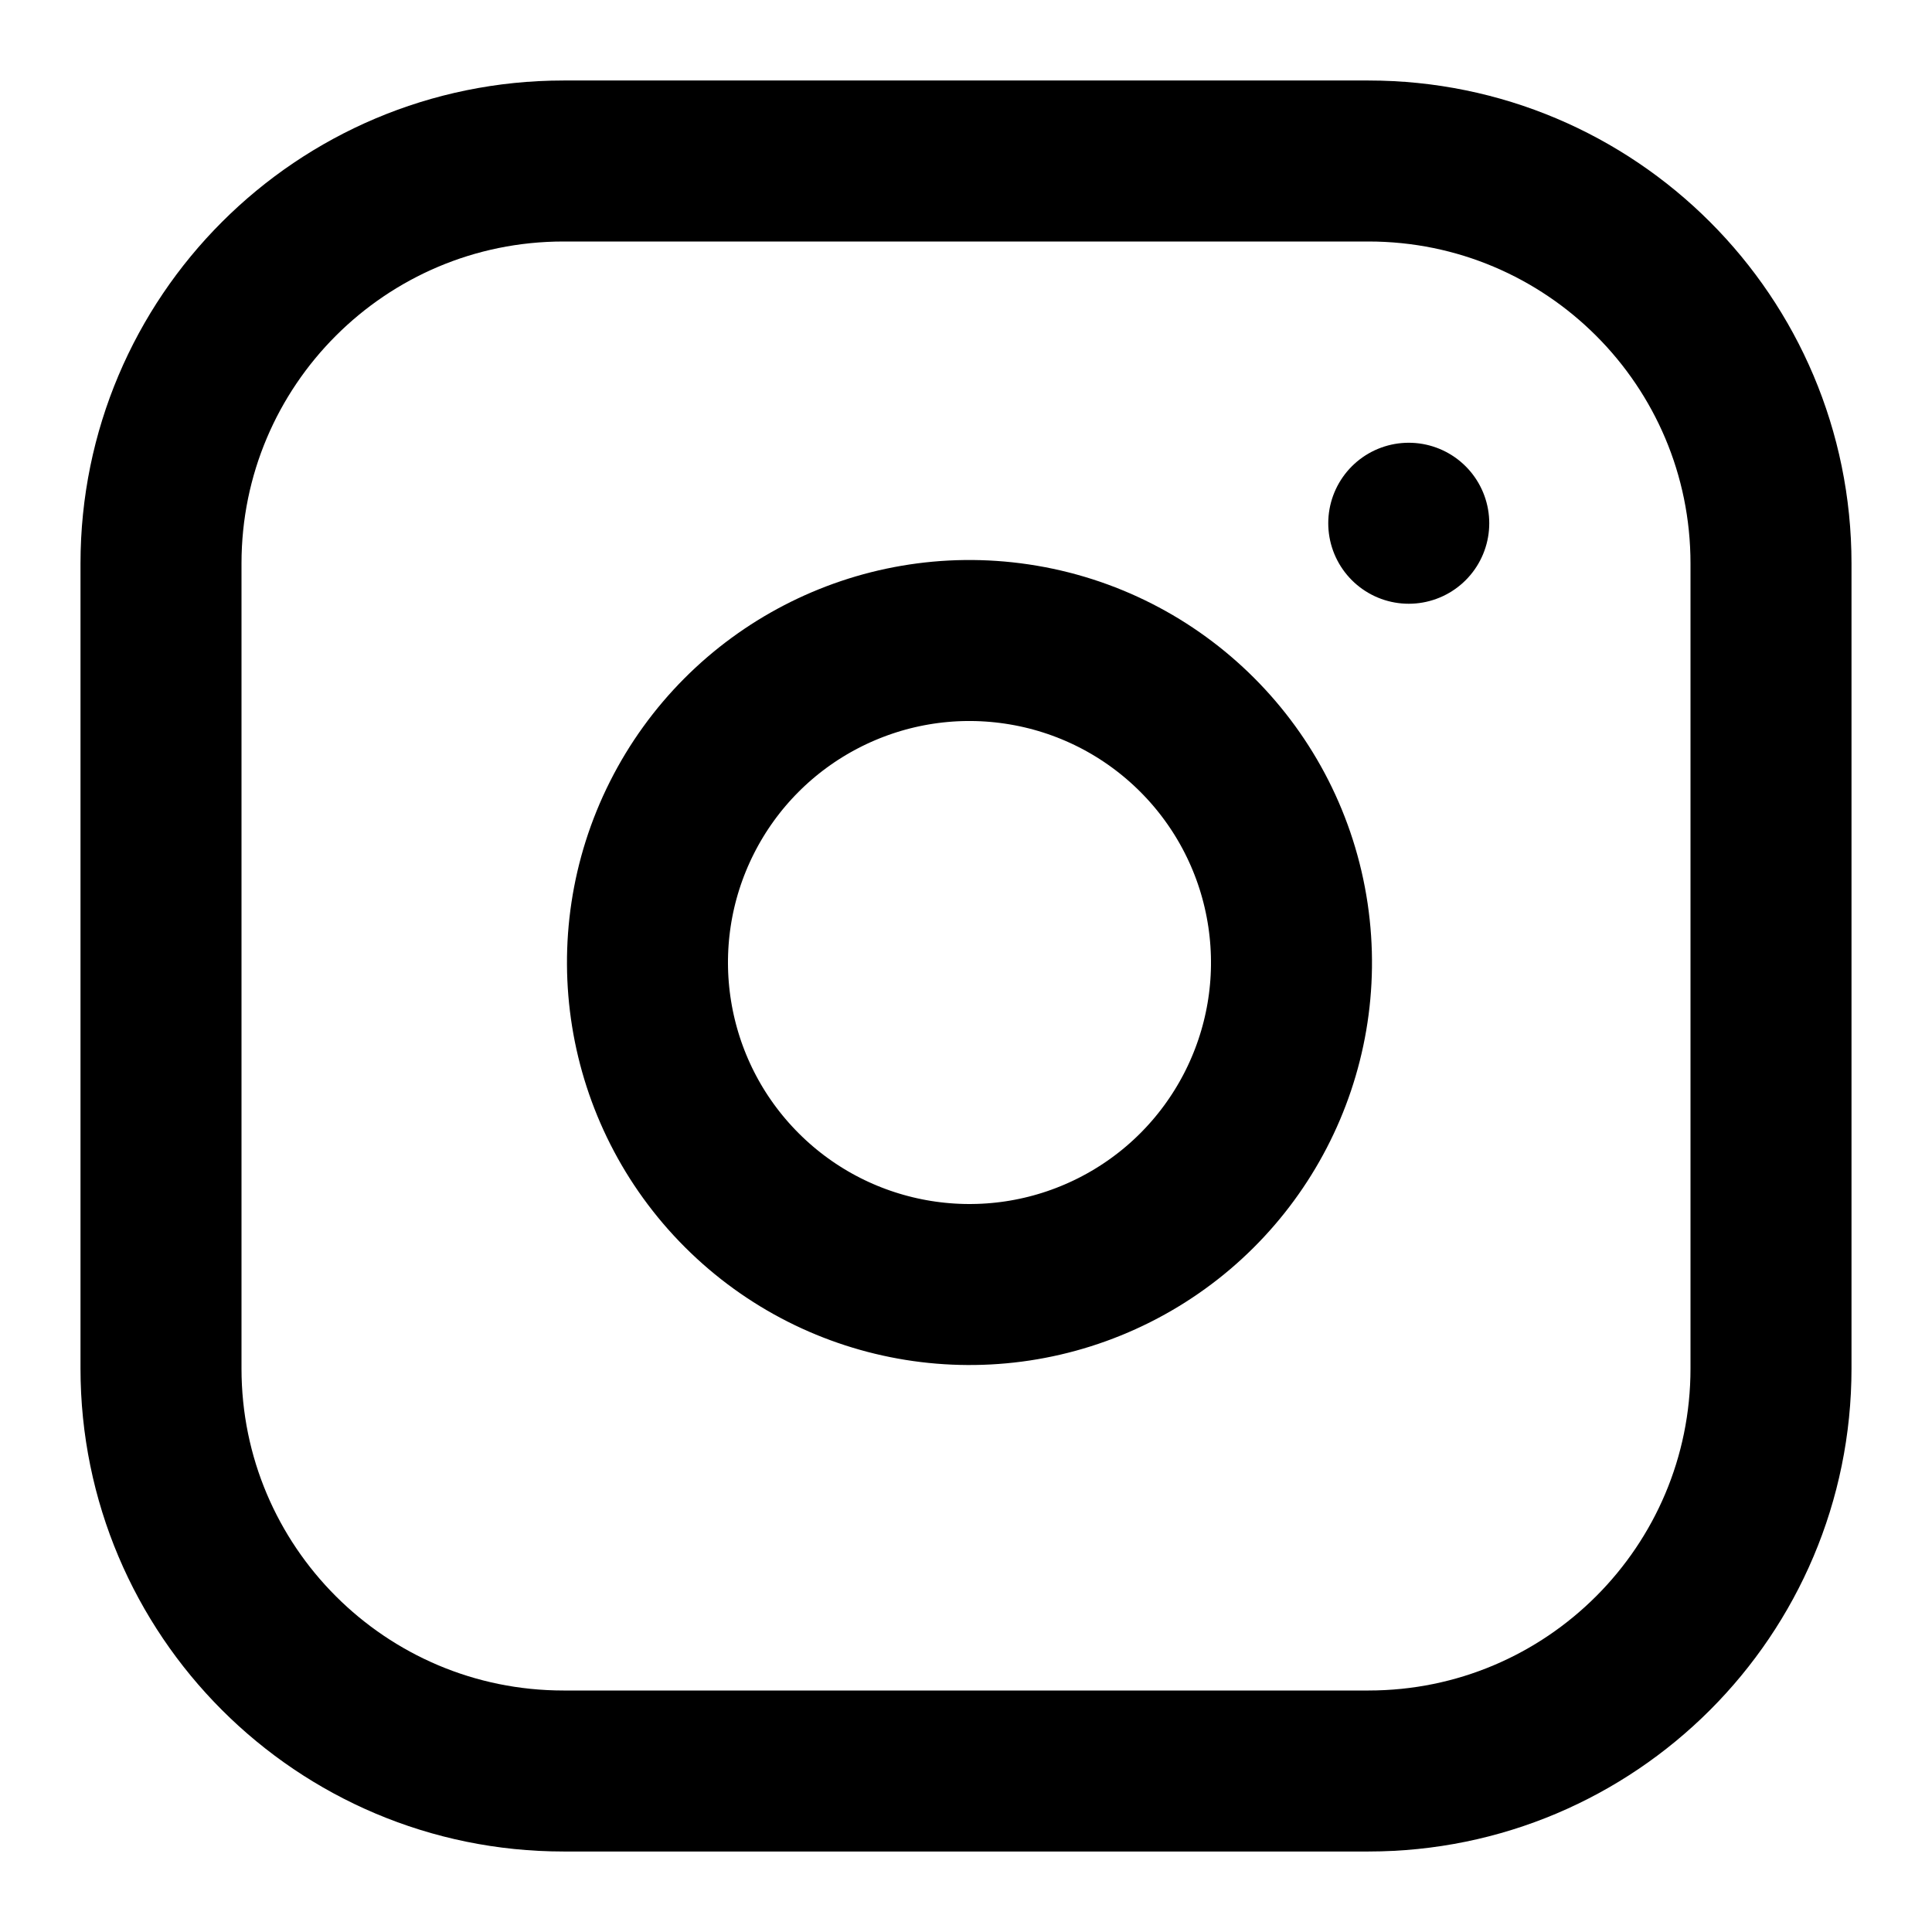
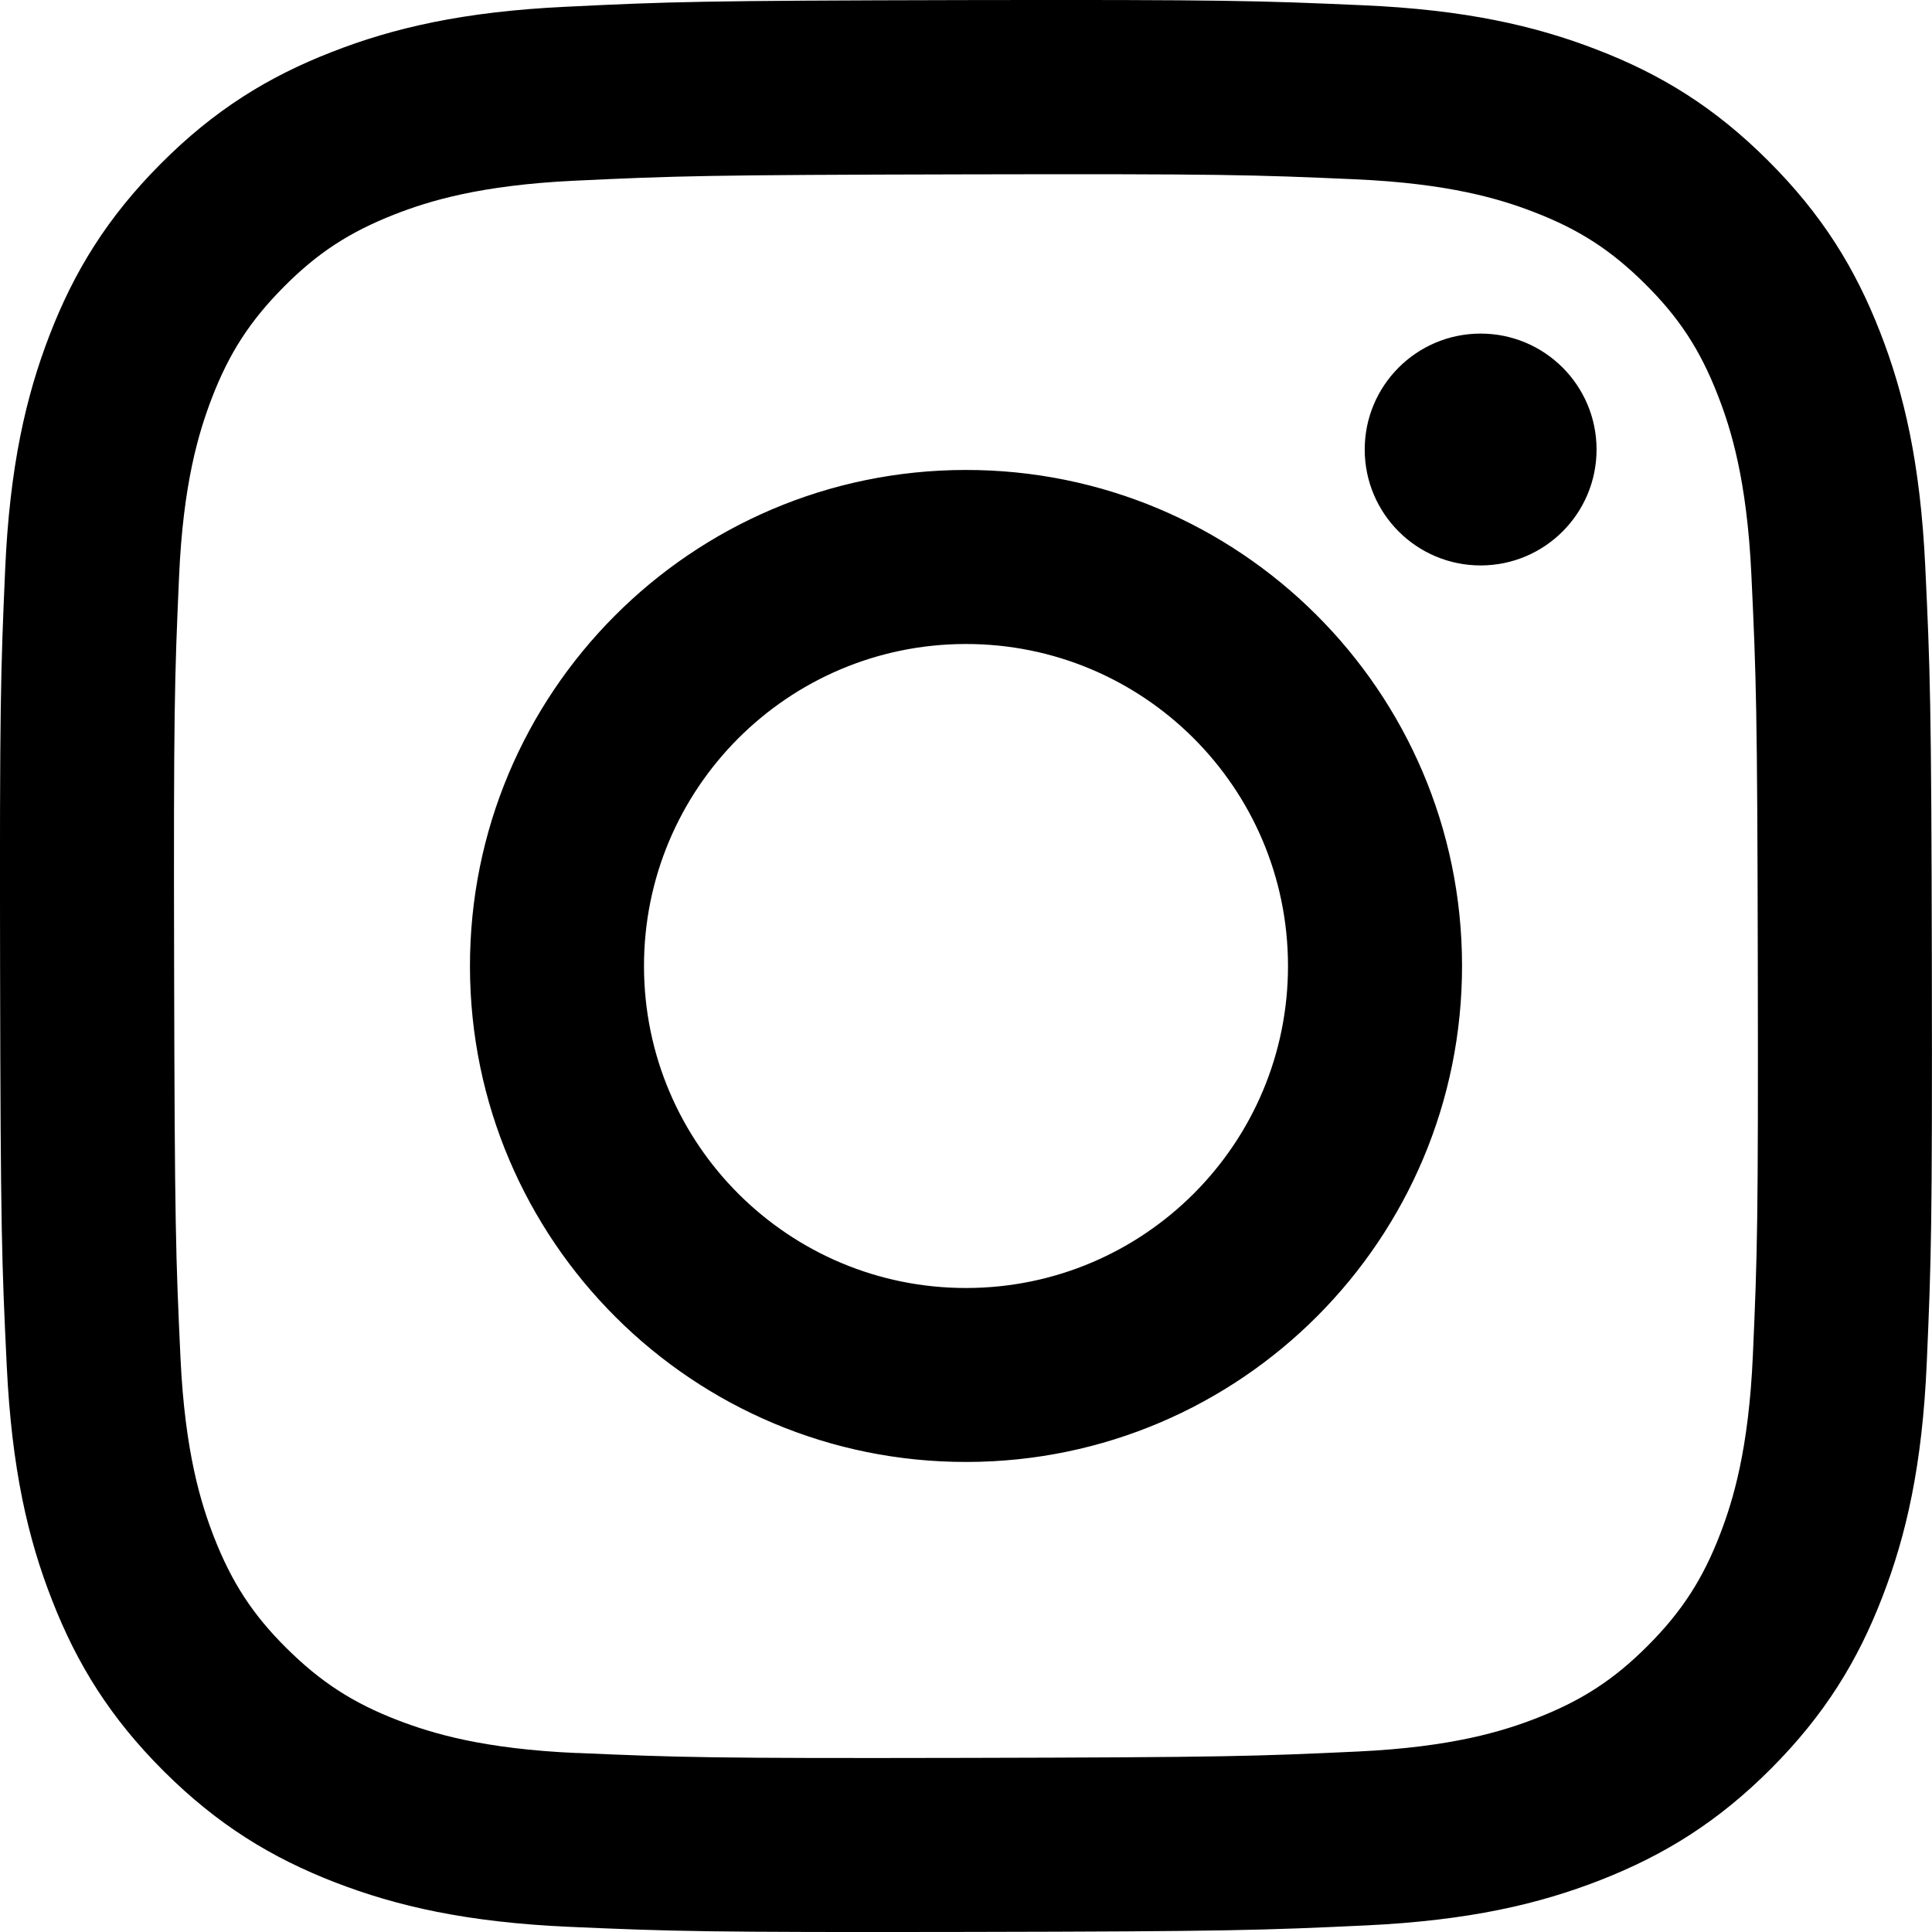
- <svg xmlns="http://www.w3.org/2000/svg" width="24" height="24" viewBox="0 0 24 24" fill="none" stroke="currentColor" stroke-width="2" stroke-linecap="round" stroke-linejoin="round">
-   <rect x="2" y="2" width="20" height="20" rx="5" ry="5" />
-   <path d="M16 11.37A4 4 0 1 1 12.63 8 4 4 0 0 1 16 11.37z" />
-   <line x1="17.5" y1="6.5" x2="17.5" y2="6.5" />
+ <svg xmlns="http://www.w3.org/2000/svg" width="24" height="24" fill="currentColor" viewBox="0 0 24 24">
+   <path d="M7.03.084c-1.277.06-2.149.264-2.911.563-.789.307-1.458.72-2.123 1.388-.665.668-1.075 1.337-1.38 2.127-.295.764-.496 1.637-.552 2.914-.056 1.278-.069 1.688-.063 4.947.006 3.259.021 3.667.083 4.947.061 1.276.264 2.148.564 2.911.308.789.72 1.457 1.388 2.123.668.665 1.337 1.074 2.128 1.38.763.295 1.636.496 2.913.552 1.277.056 1.688.069 4.946.063 3.258-.006 3.668-.021 4.948-.081 1.28-.061 2.147-.265 2.91-.563.789-.309 1.458-.72 2.123-1.388.665-.668 1.075-1.338 1.379-2.128.296-.763.497-1.636.552-2.912.056-1.281.069-1.69.063-4.948-.006-3.258-.021-3.667-.082-4.947-.061-1.28-.264-2.149-.563-2.912-.308-.789-.72-1.457-1.388-2.123C21.298 1.33 20.628.921 19.838.617 19.074.321 18.202.12 16.924.065 15.647.009 15.236-.005 11.977.001 8.718.008 8.31.021 7.03.084m.14 21.693c-1.17-.051-1.805-.245-2.229-.408-.561-.216-.96-.477-1.382-.895-.422-.418-.681-.819-.9-1.378-.164-.423-.362-1.058-.417-2.228-.059-1.264-.072-1.644-.079-4.848-.007-3.204.005-3.583.061-4.848.05-1.169.246-1.805.408-2.228.216-.561.476-.96.895-1.382.419-.422.818-.681 1.378-.9.423-.165 1.058-.361 2.227-.417 1.266-.06 1.645-.072 4.848-.079 3.203-.007 3.583.005 4.849.061 1.169.051 1.805.244 2.228.408.561.216.96.475 1.382.895.422.419.682.818.9 1.379.165.422.362 1.056.417 2.226.06 1.266.074 1.645.08 4.848.006 3.203-.005 3.583-.061 4.848-.051 1.17-.245 1.806-.408 2.229-.216.56-.476.96-.895 1.381-.419.421-.818.681-1.378.9-.422.165-1.058.362-2.226.417-1.266.059-1.645.072-4.849.079-3.204.007-3.583-.006-4.848-.061M16.953 5.586A1.44 1.44 0 1 0 18.39 4.144a1.44 1.44 0 0 0-1.437 1.442M5.838 12.012c.007 3.403 2.771 6.156 6.173 6.149 3.403-.006 6.157-2.77 6.151-6.173-.006-3.403-2.771-6.157-6.174-6.15-3.403.007-6.156 2.771-6.15 6.174M8 12.008a4 4 0 1 1 4.008 3.992A4 4 0 0 1 8 12.008" />
</svg>
